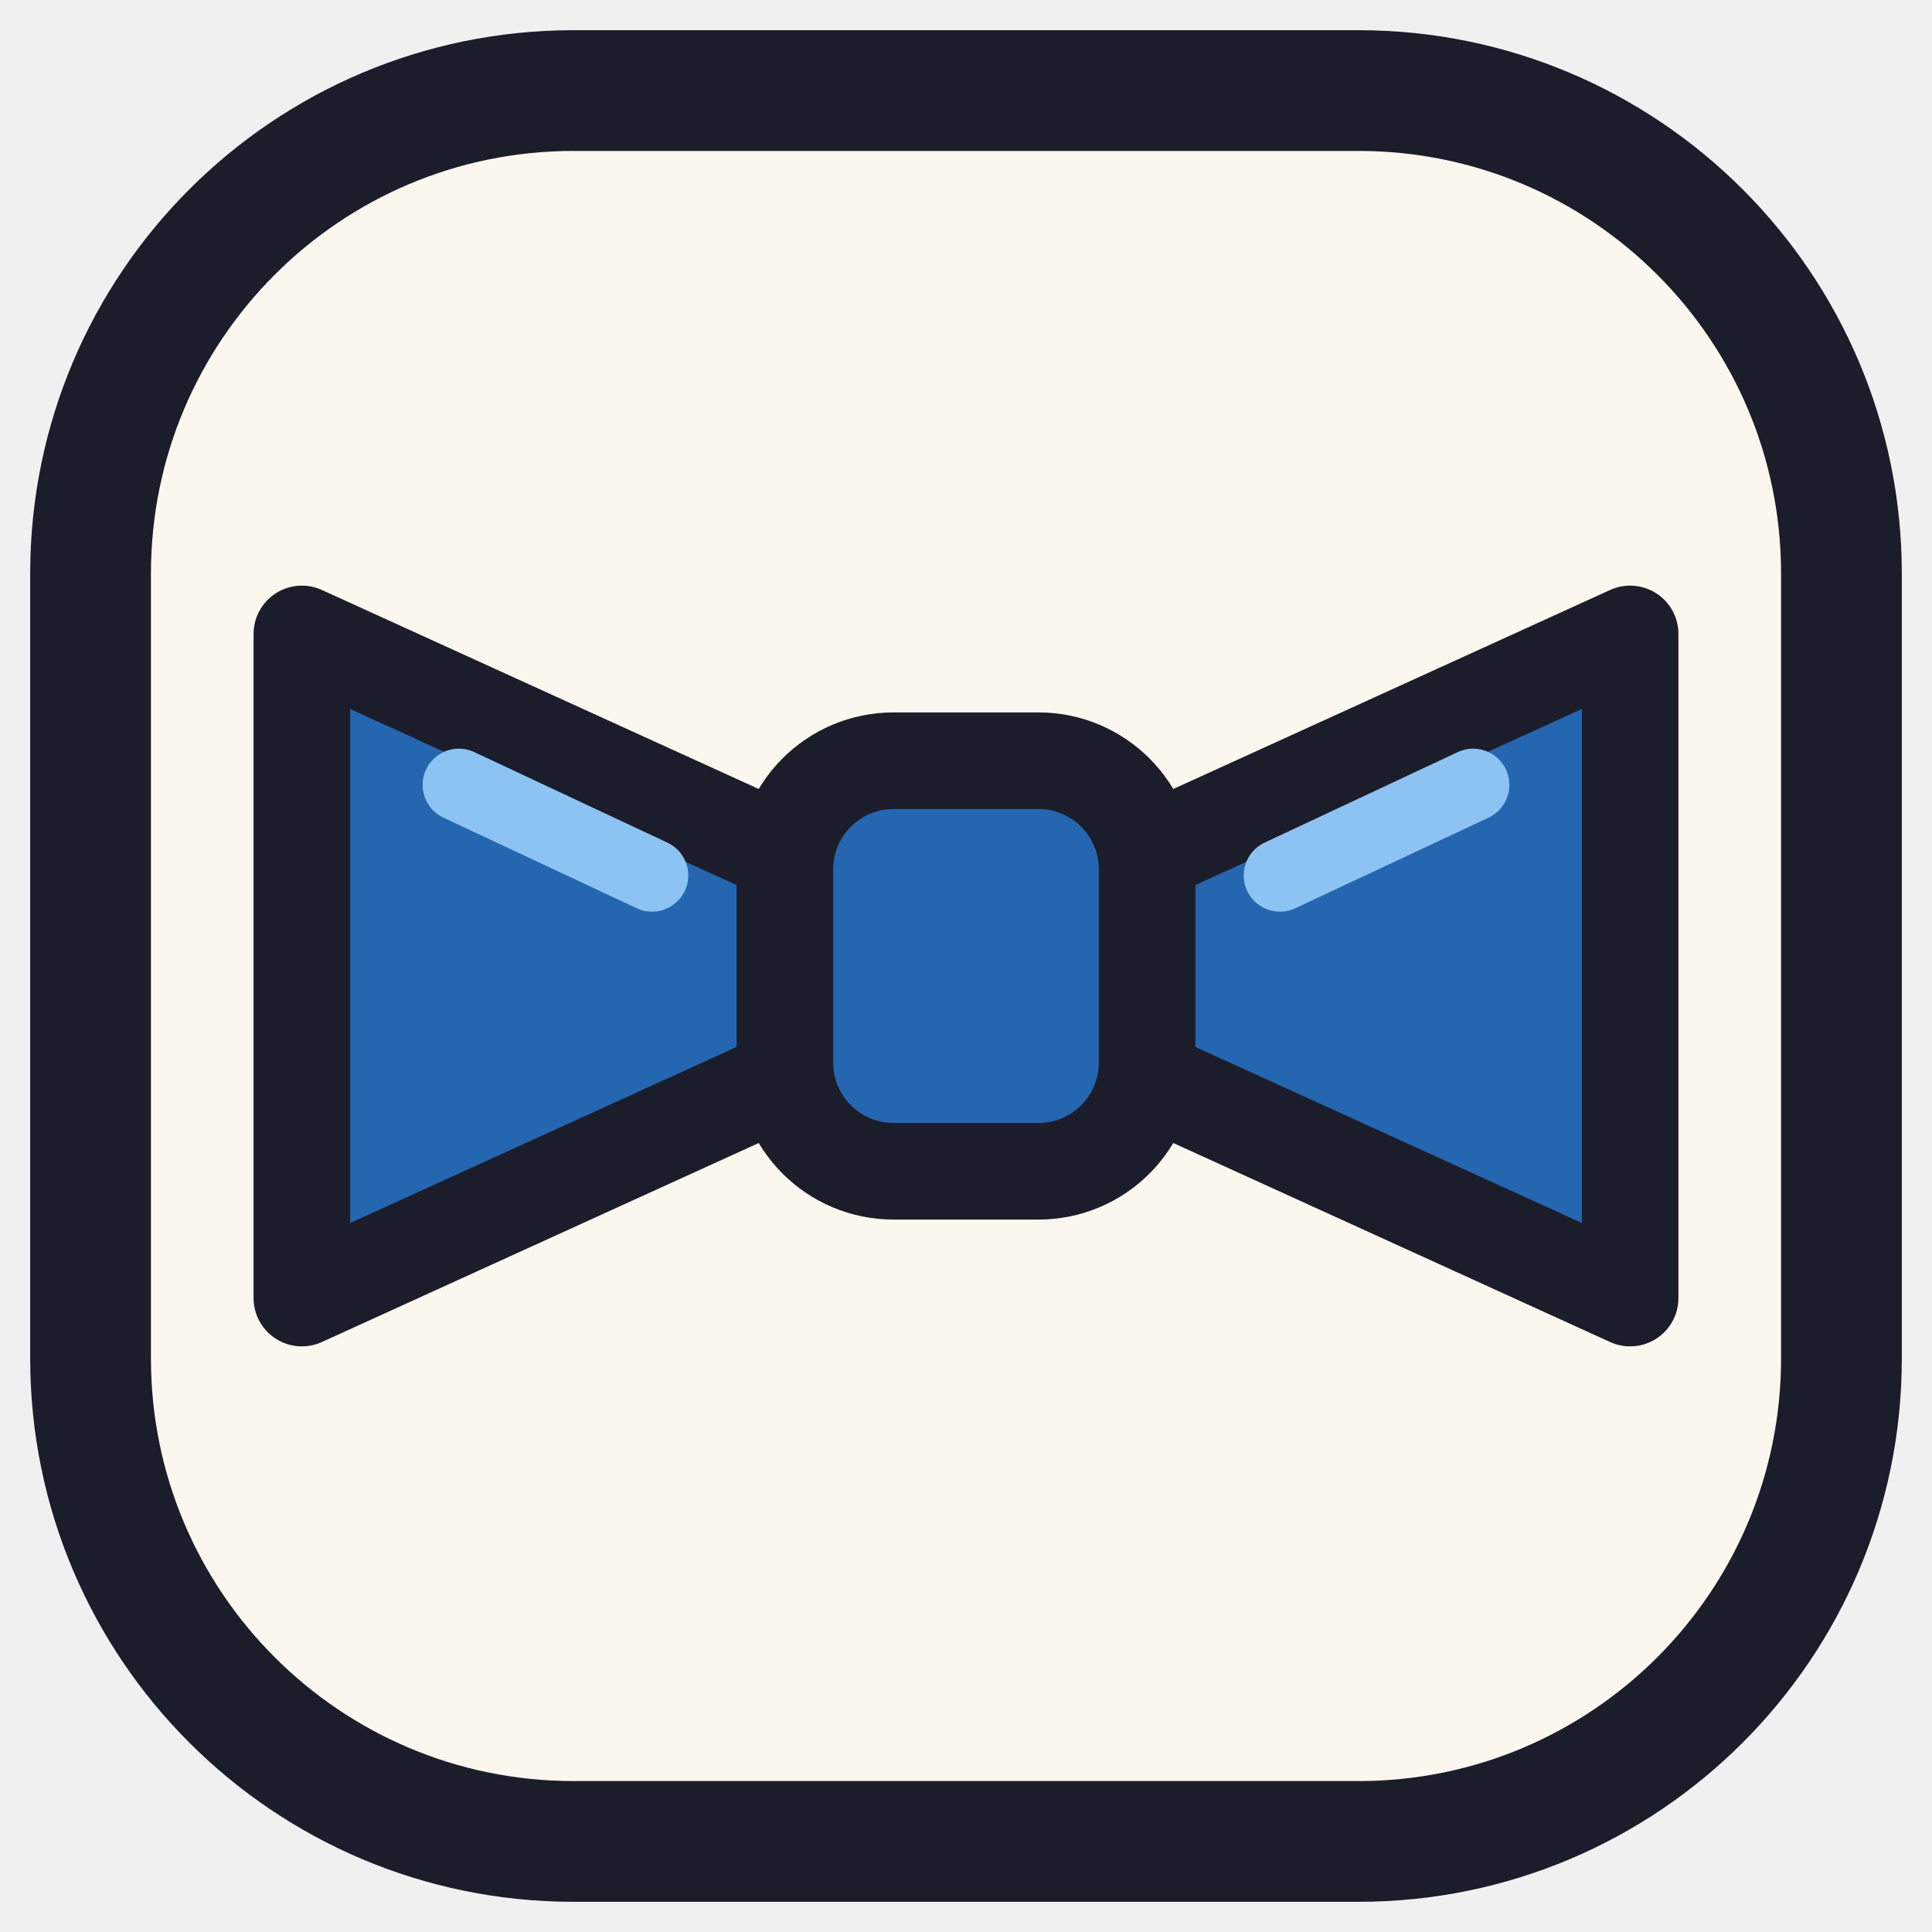
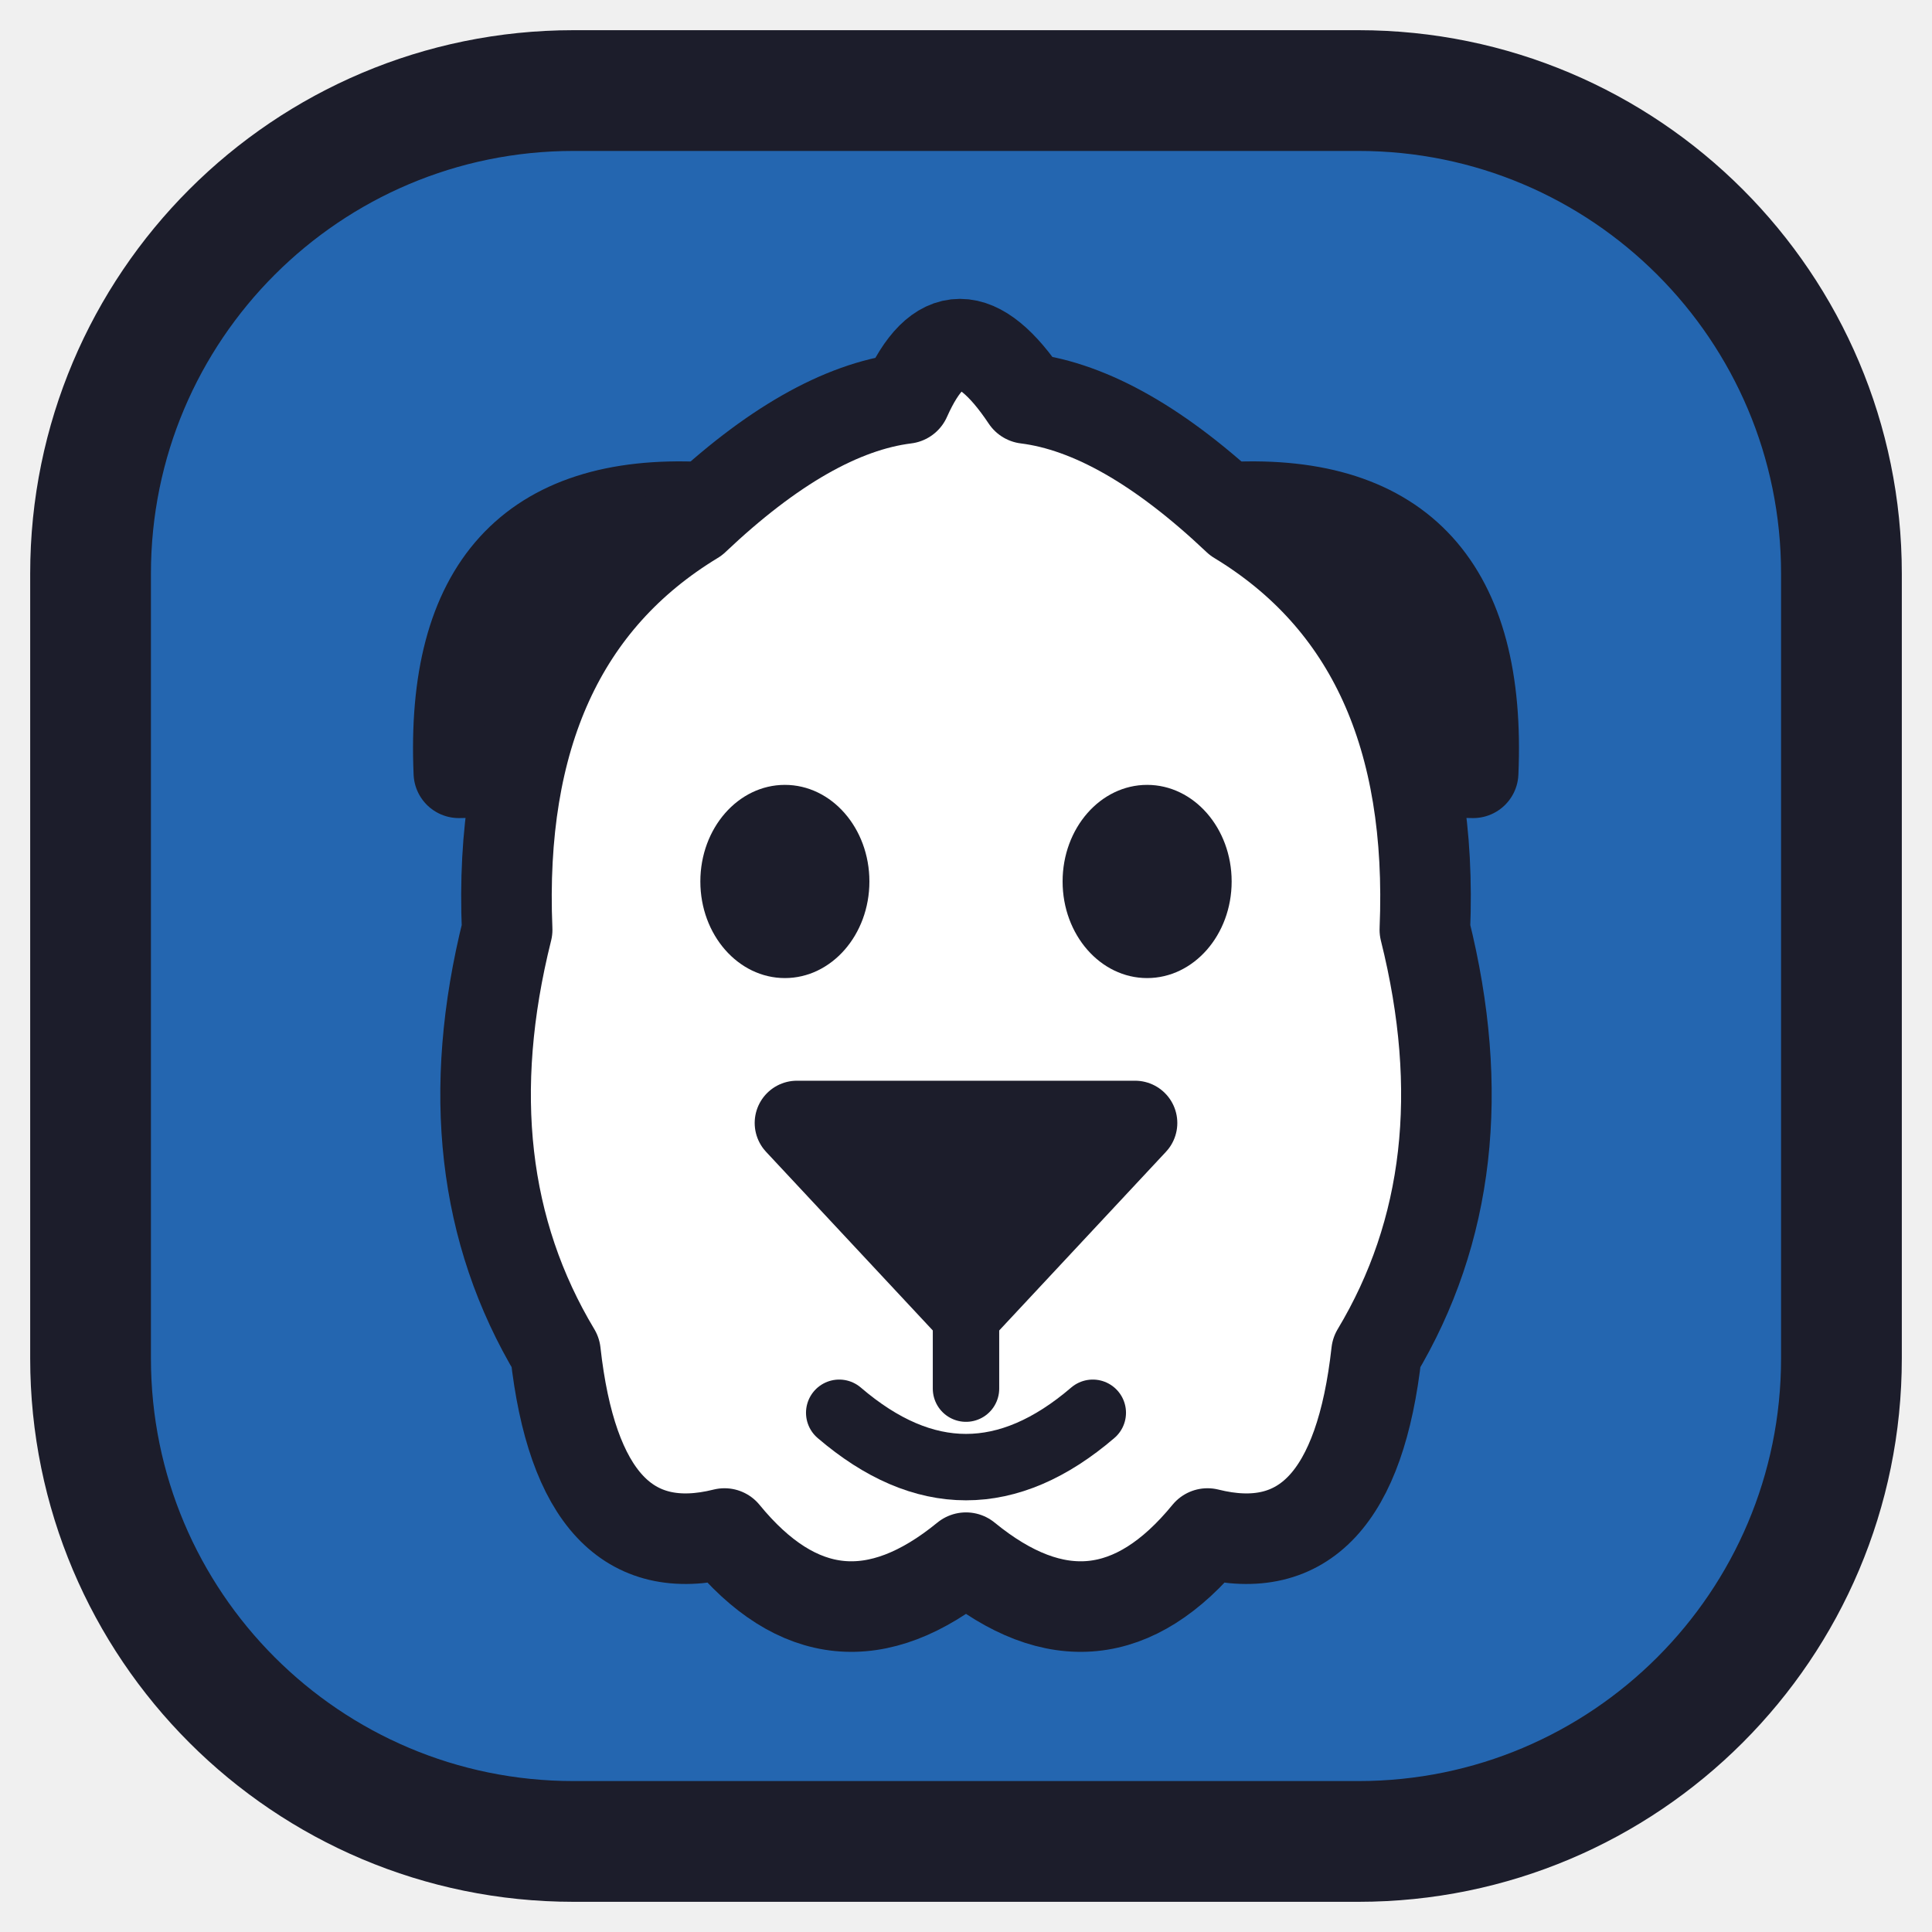
<svg xmlns="http://www.w3.org/2000/svg" viewBox="0 0 32 32">
-   <rect x="1.5" y="1.5" width="29" height="29" rx="8" fill="#fbf7ee" stroke="#1c1d2b" stroke-width="2" />
-   <g fill="#2466b0" stroke="#1c1d2b" stroke-width="1.6" stroke-linejoin="round">
-     <path d="M5 10.5 L14 14.6 V17.4 L5 21.5 Z" />
-     <path d="M27 10.5 L18 14.6 V17.4 L27 21.5 Z" />
-     <rect x="13" y="12.6" width="6" height="6.8" rx="1.8" />
+   <rect x="1.5" y="1.5" width="29" height="29" rx="8" fill="#2466b0" stroke="#1c1d2b" stroke-width="2" />
+   <g fill="#ffffff" stroke="#1c1d2b" stroke-width="1.5" stroke-linejoin="round">
+     <path d="M11.6 8.4 Q7.4 8.2 7.6 12.8 Q9.8 12.8 11.4 10.6 Z" />
+     <path d="M20.4 8.4 Q24.6 8.2 24.4 12.8 Q22.2 12.8 20.6 10.6 Z" />
+     <path d="M11.5 8.6 Q13.4 6.8 15 6.6 Q15.8 4.8 17 6.6 Q18.6 6.8 20.5 8.6 Q23.8 10.6 23.6 15.4 Q24.6 19.4 22.8 22.4 Q22.4 26 20 25.4 Q18.2 27.6 16 25.8 Q13.8 27.6 12 25.4 Q9.6 26 9.2 22.4 Q7.4 19.4 8.4 15.4 Q8.2 10.6 11.5 8.6 Z" />
  </g>
-   <g fill="none" stroke="#8cc3f2" stroke-width="1.2" stroke-linecap="round">
-     <path d="M7.6 13 L10.8 14.5" />
-     <path d="M24.4 13 L21.2 14.5" />
+   <g fill="#1c1d2b">
+     <ellipse cx="13" cy="14.6" rx="1.4" ry="1.6" />
+     <ellipse cx="19" cy="14.6" rx="1.4" ry="1.6" />
+     <path d="M13.2 18.6 H18.8 L16 21.6 Z" stroke="#1c1d2b" stroke-width="1.4" stroke-linejoin="round" />
  </g>
+   <path d="M16 21.6 V23 M13.9 23.4 Q16 25.2 18.1 23.4" fill="none" stroke="#1c1d2b" stroke-width="1.1" stroke-linecap="round" />
</svg>
